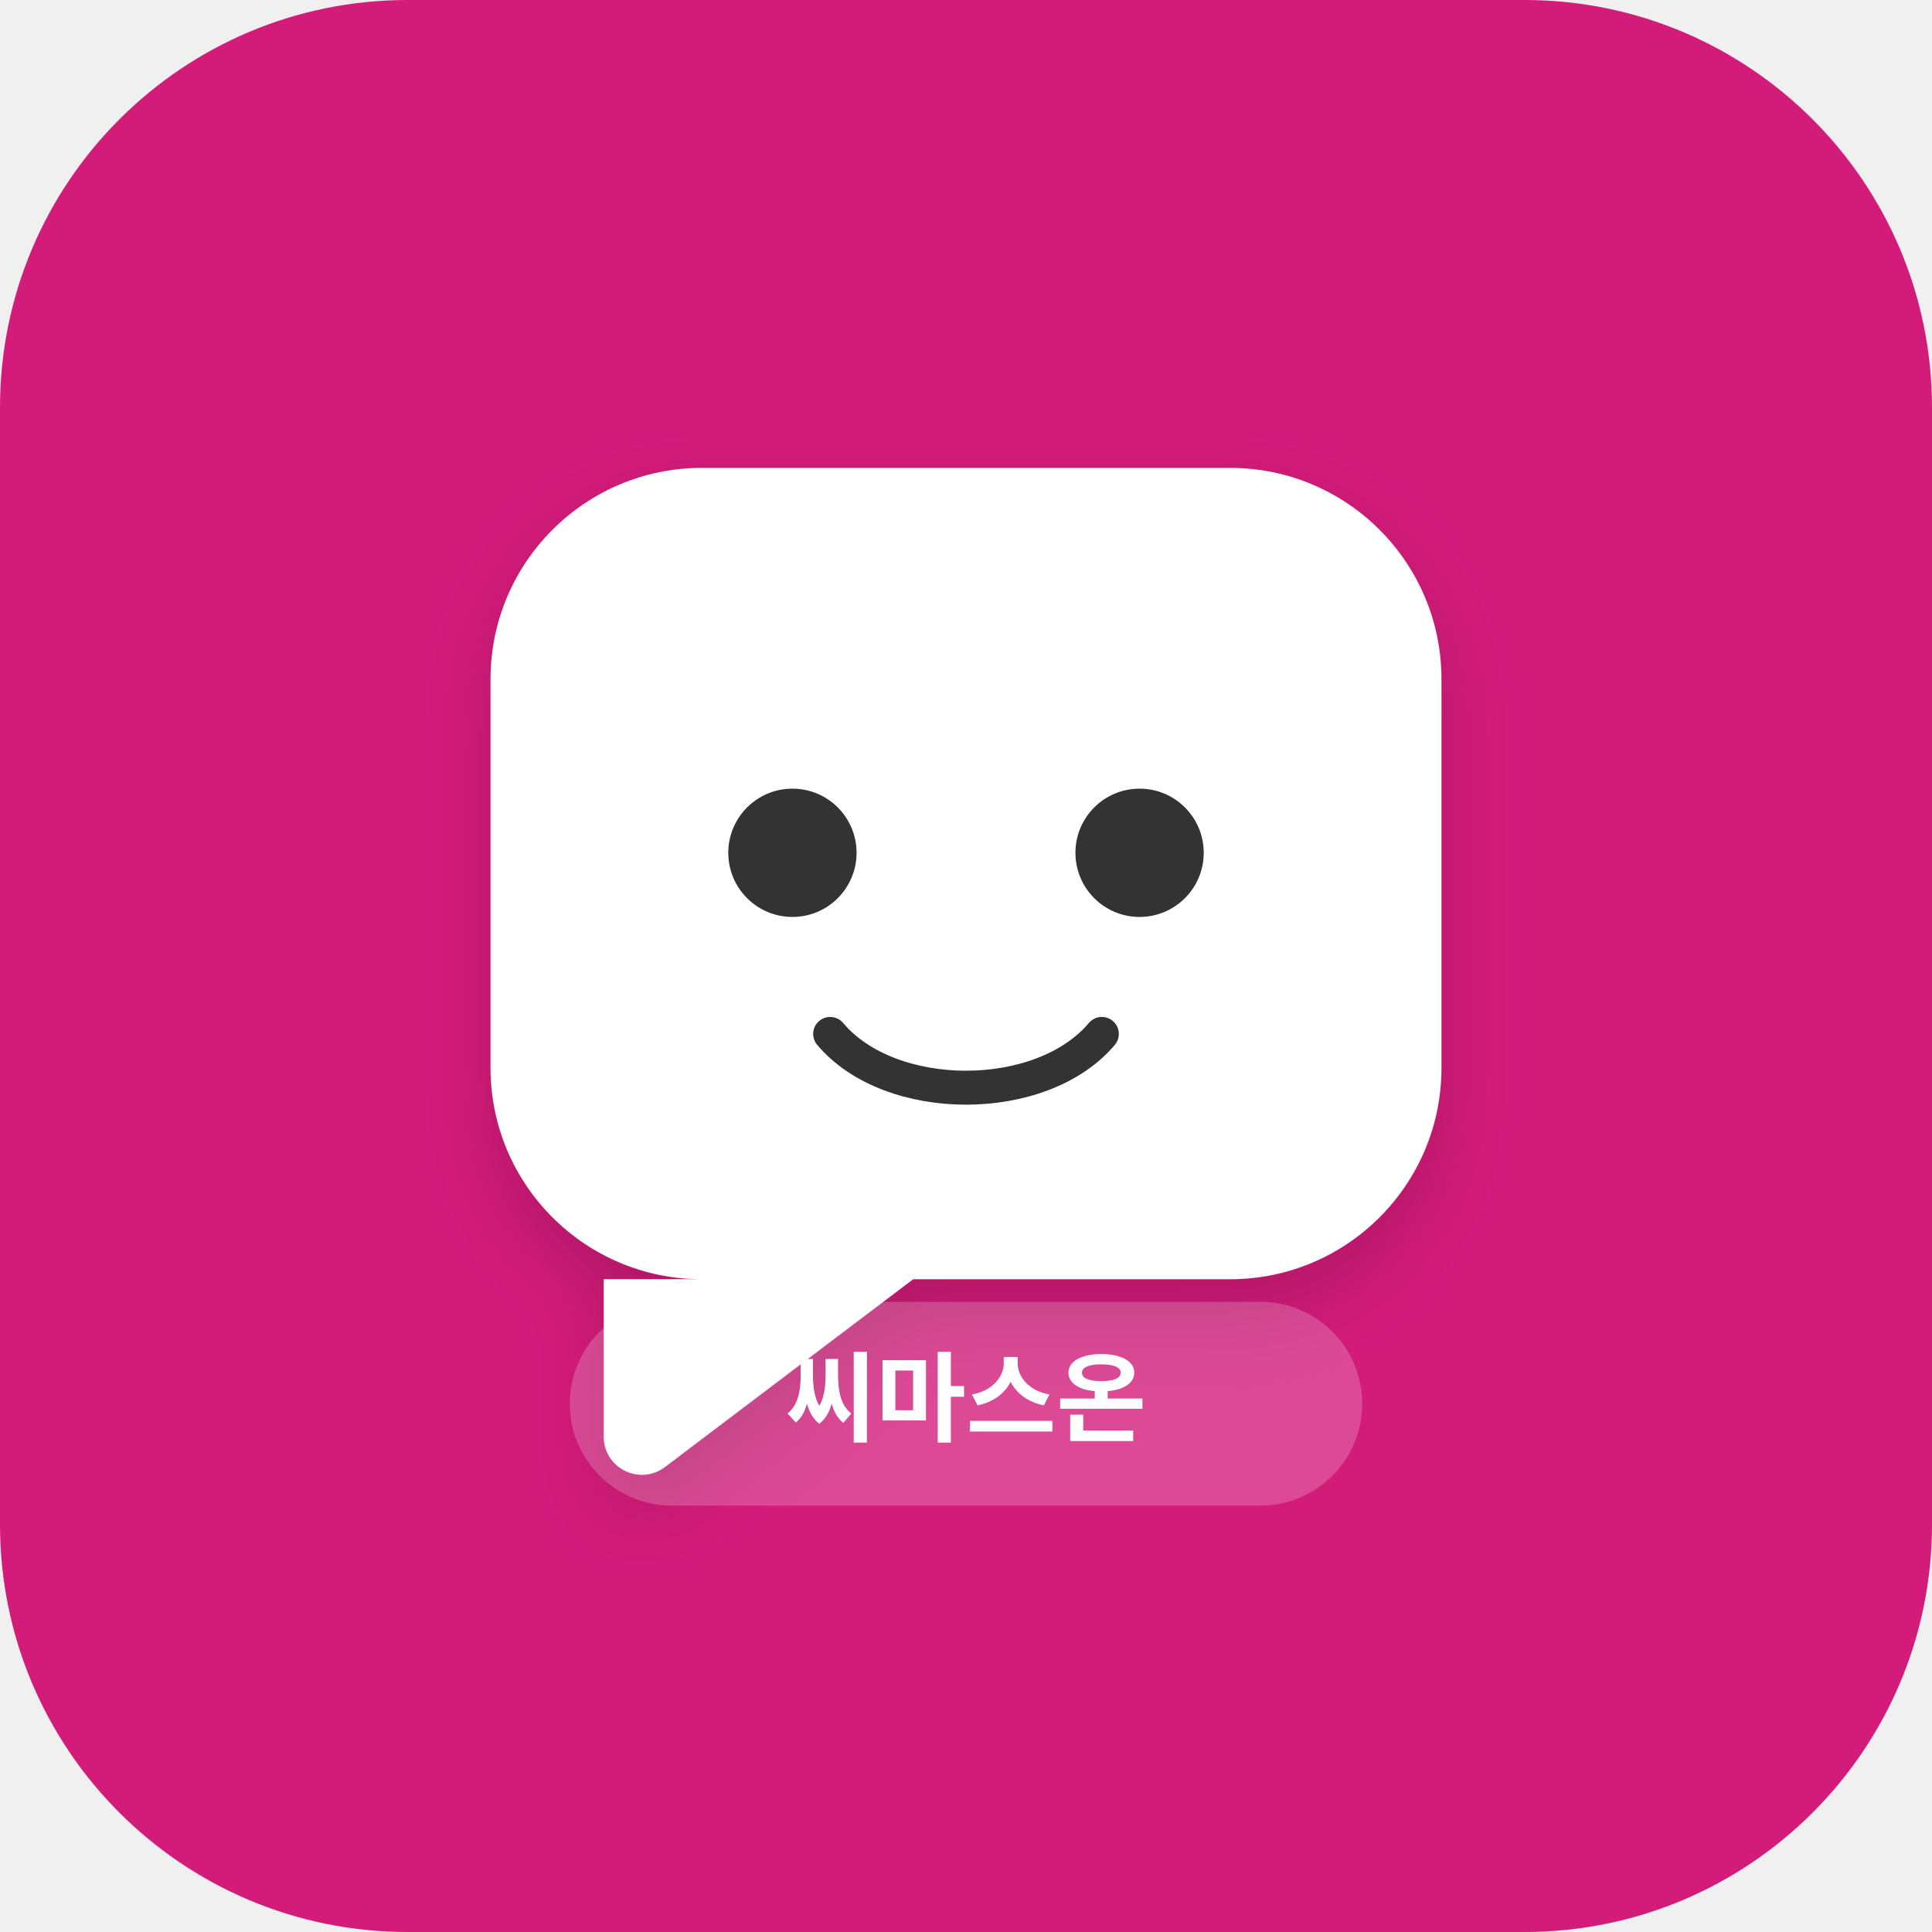
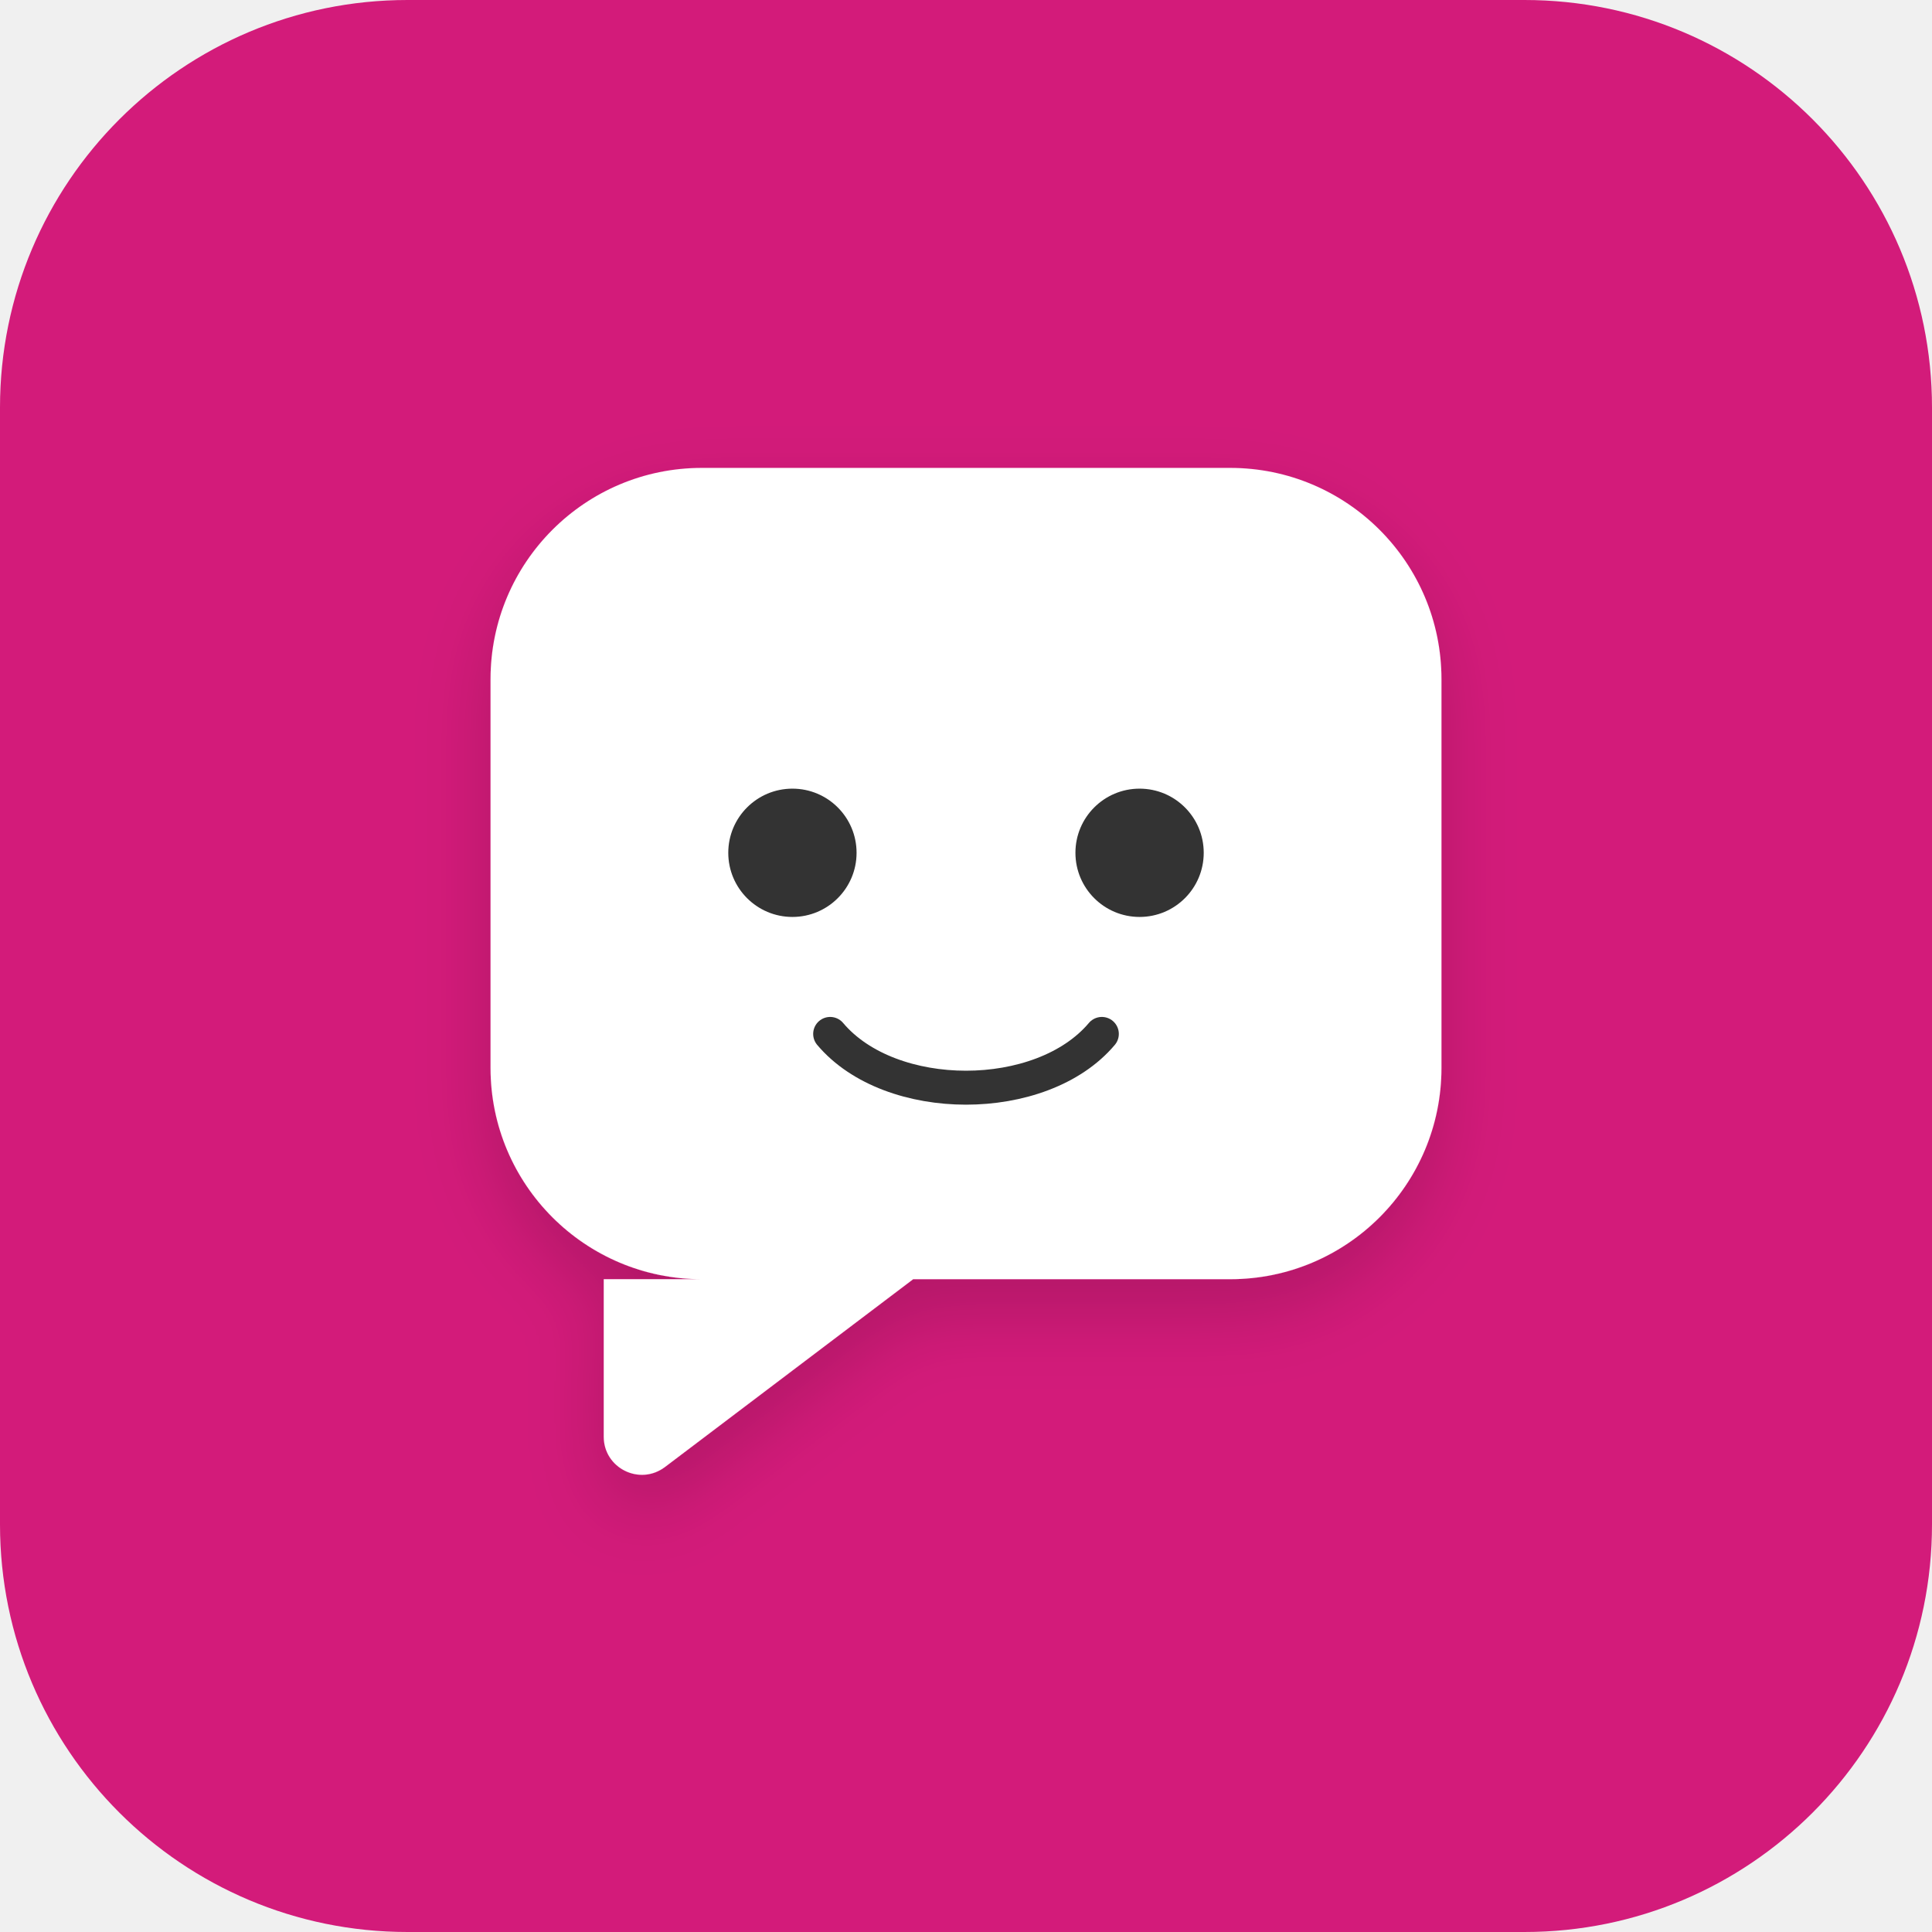
<svg xmlns="http://www.w3.org/2000/svg" width="1024" height="1024" viewBox="0 0 1024 1024" fill="none" role="img" aria-label="씨마스온 카카오톡 챗봇 아바타(플랫)">
  <defs>
    <filter id="shadow" x="0" y="0" width="1024" height="1024" filterUnits="userSpaceOnUse" color-interpolation-filters="sRGB">
      <feDropShadow dx="0" dy="18" stdDeviation="20" flood-color="#000000" flood-opacity="0.16" />
    </filter>
  </defs>
  <rect width="1024" height="1024" rx="216" fill="#D31B7A" />
  <g filter="url(#shadow)">
    <path d="M260 360C260 298.144 310.144 248 372 248H652C713.856 248 764 298.144 764 360V566C764 627.856 713.856 678 652 678H484L352.5 777.5C339.03 787.694 320 778.079 320 761.5V678H372C310.144 678 260 627.856 260 566V360Z" fill="#FFFFFF" />
  </g>
  <circle cx="420" cy="452" r="34" fill="#222222" fill-opacity="0.92" />
  <circle cx="604" cy="452" r="34" fill="#222222" fill-opacity="0.92" />
  <path d="M440 548C472 586 552 586 584 548" stroke="#222222" stroke-opacity="0.92" stroke-width="18" stroke-linecap="round" />
-   <g>
-     <rect x="302" y="690" width="420" height="108" rx="54" fill="#FFFFFF" fill-opacity="0.20" />
-     <text x="512" y="760" text-anchor="middle" font-family="-apple-system,BlinkMacSystemFont,'Malgun Gothic','Apple SD Gothic Neo',sans-serif" font-size="52" font-weight="800" fill="#FFFFFF">씨마스온</text>
-   </g>
</svg>
